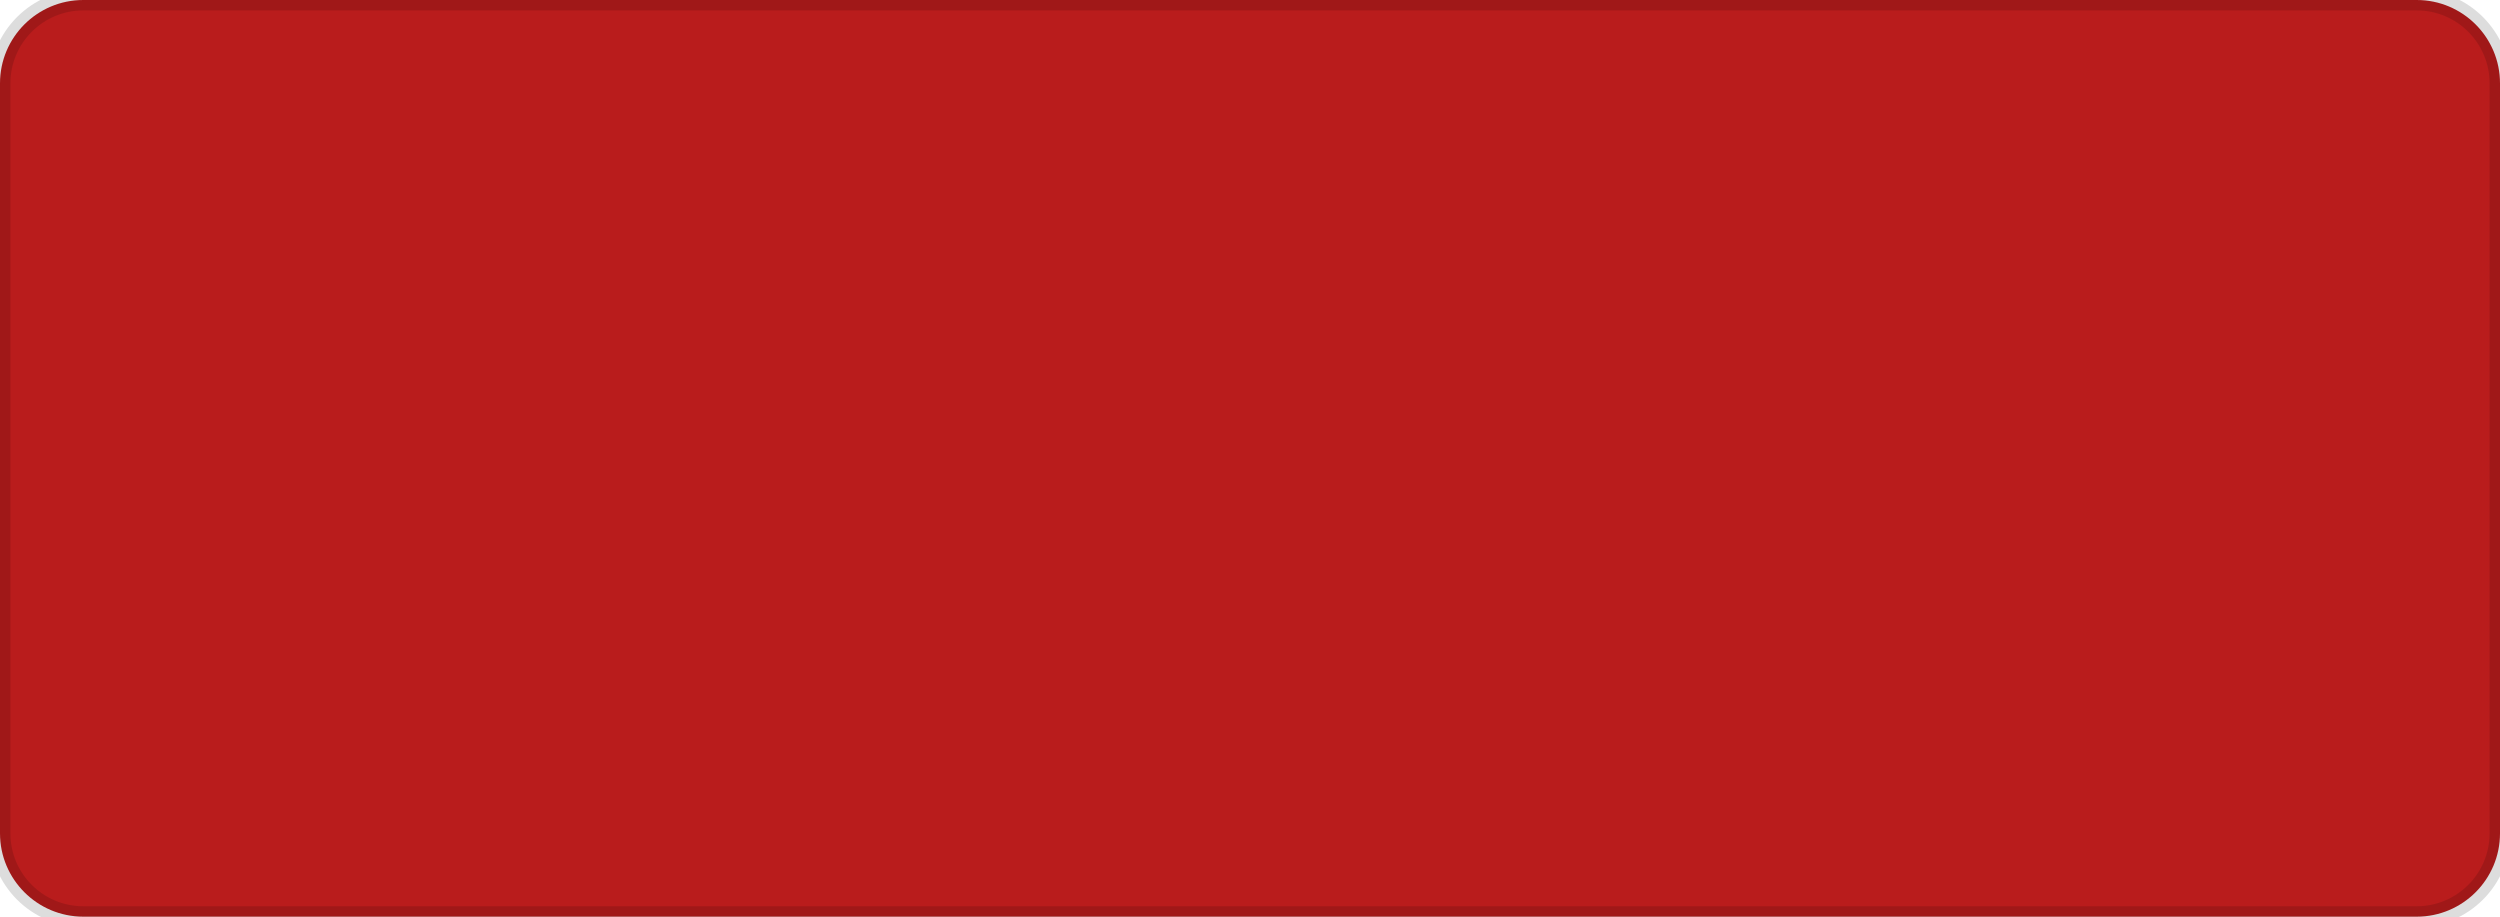
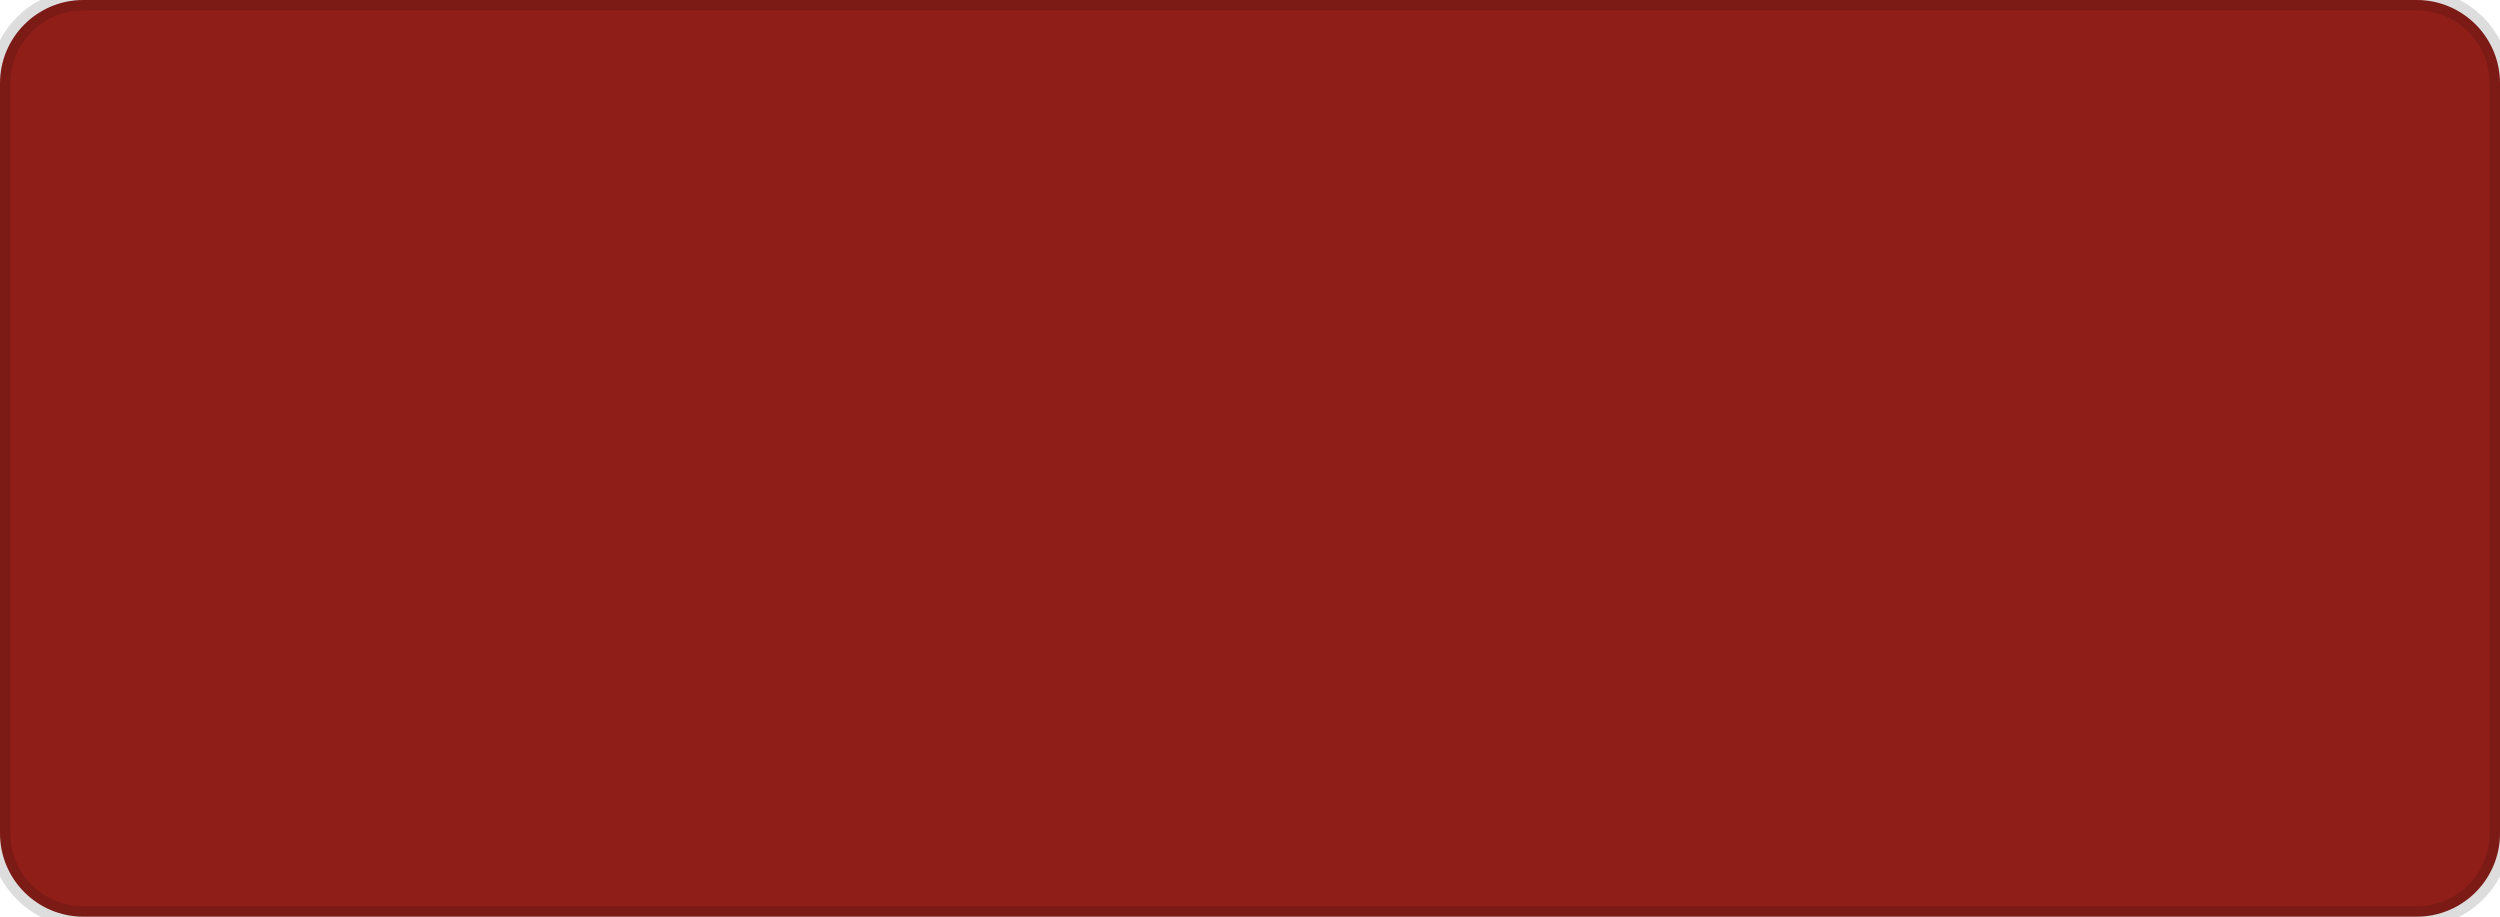
- <svg xmlns="http://www.w3.org/2000/svg" width="120" height="44" viewBox="0 0 120 44" role="img" aria-label="--danger-strong #b91c1c">
-   <rect width="120" height="44" rx="4" fill="#b91c1c" stroke="#00000022" stroke-width="1" />
+ <svg xmlns="http://www.w3.org/2000/svg" width="120" height="44" viewBox="0 0 120 44" role="img" aria-label="--danger-strong #8f1e19">
+   <rect width="120" height="44" rx="4" fill="#8f1e19" stroke="#00000022" stroke-width="1" />
</svg>
